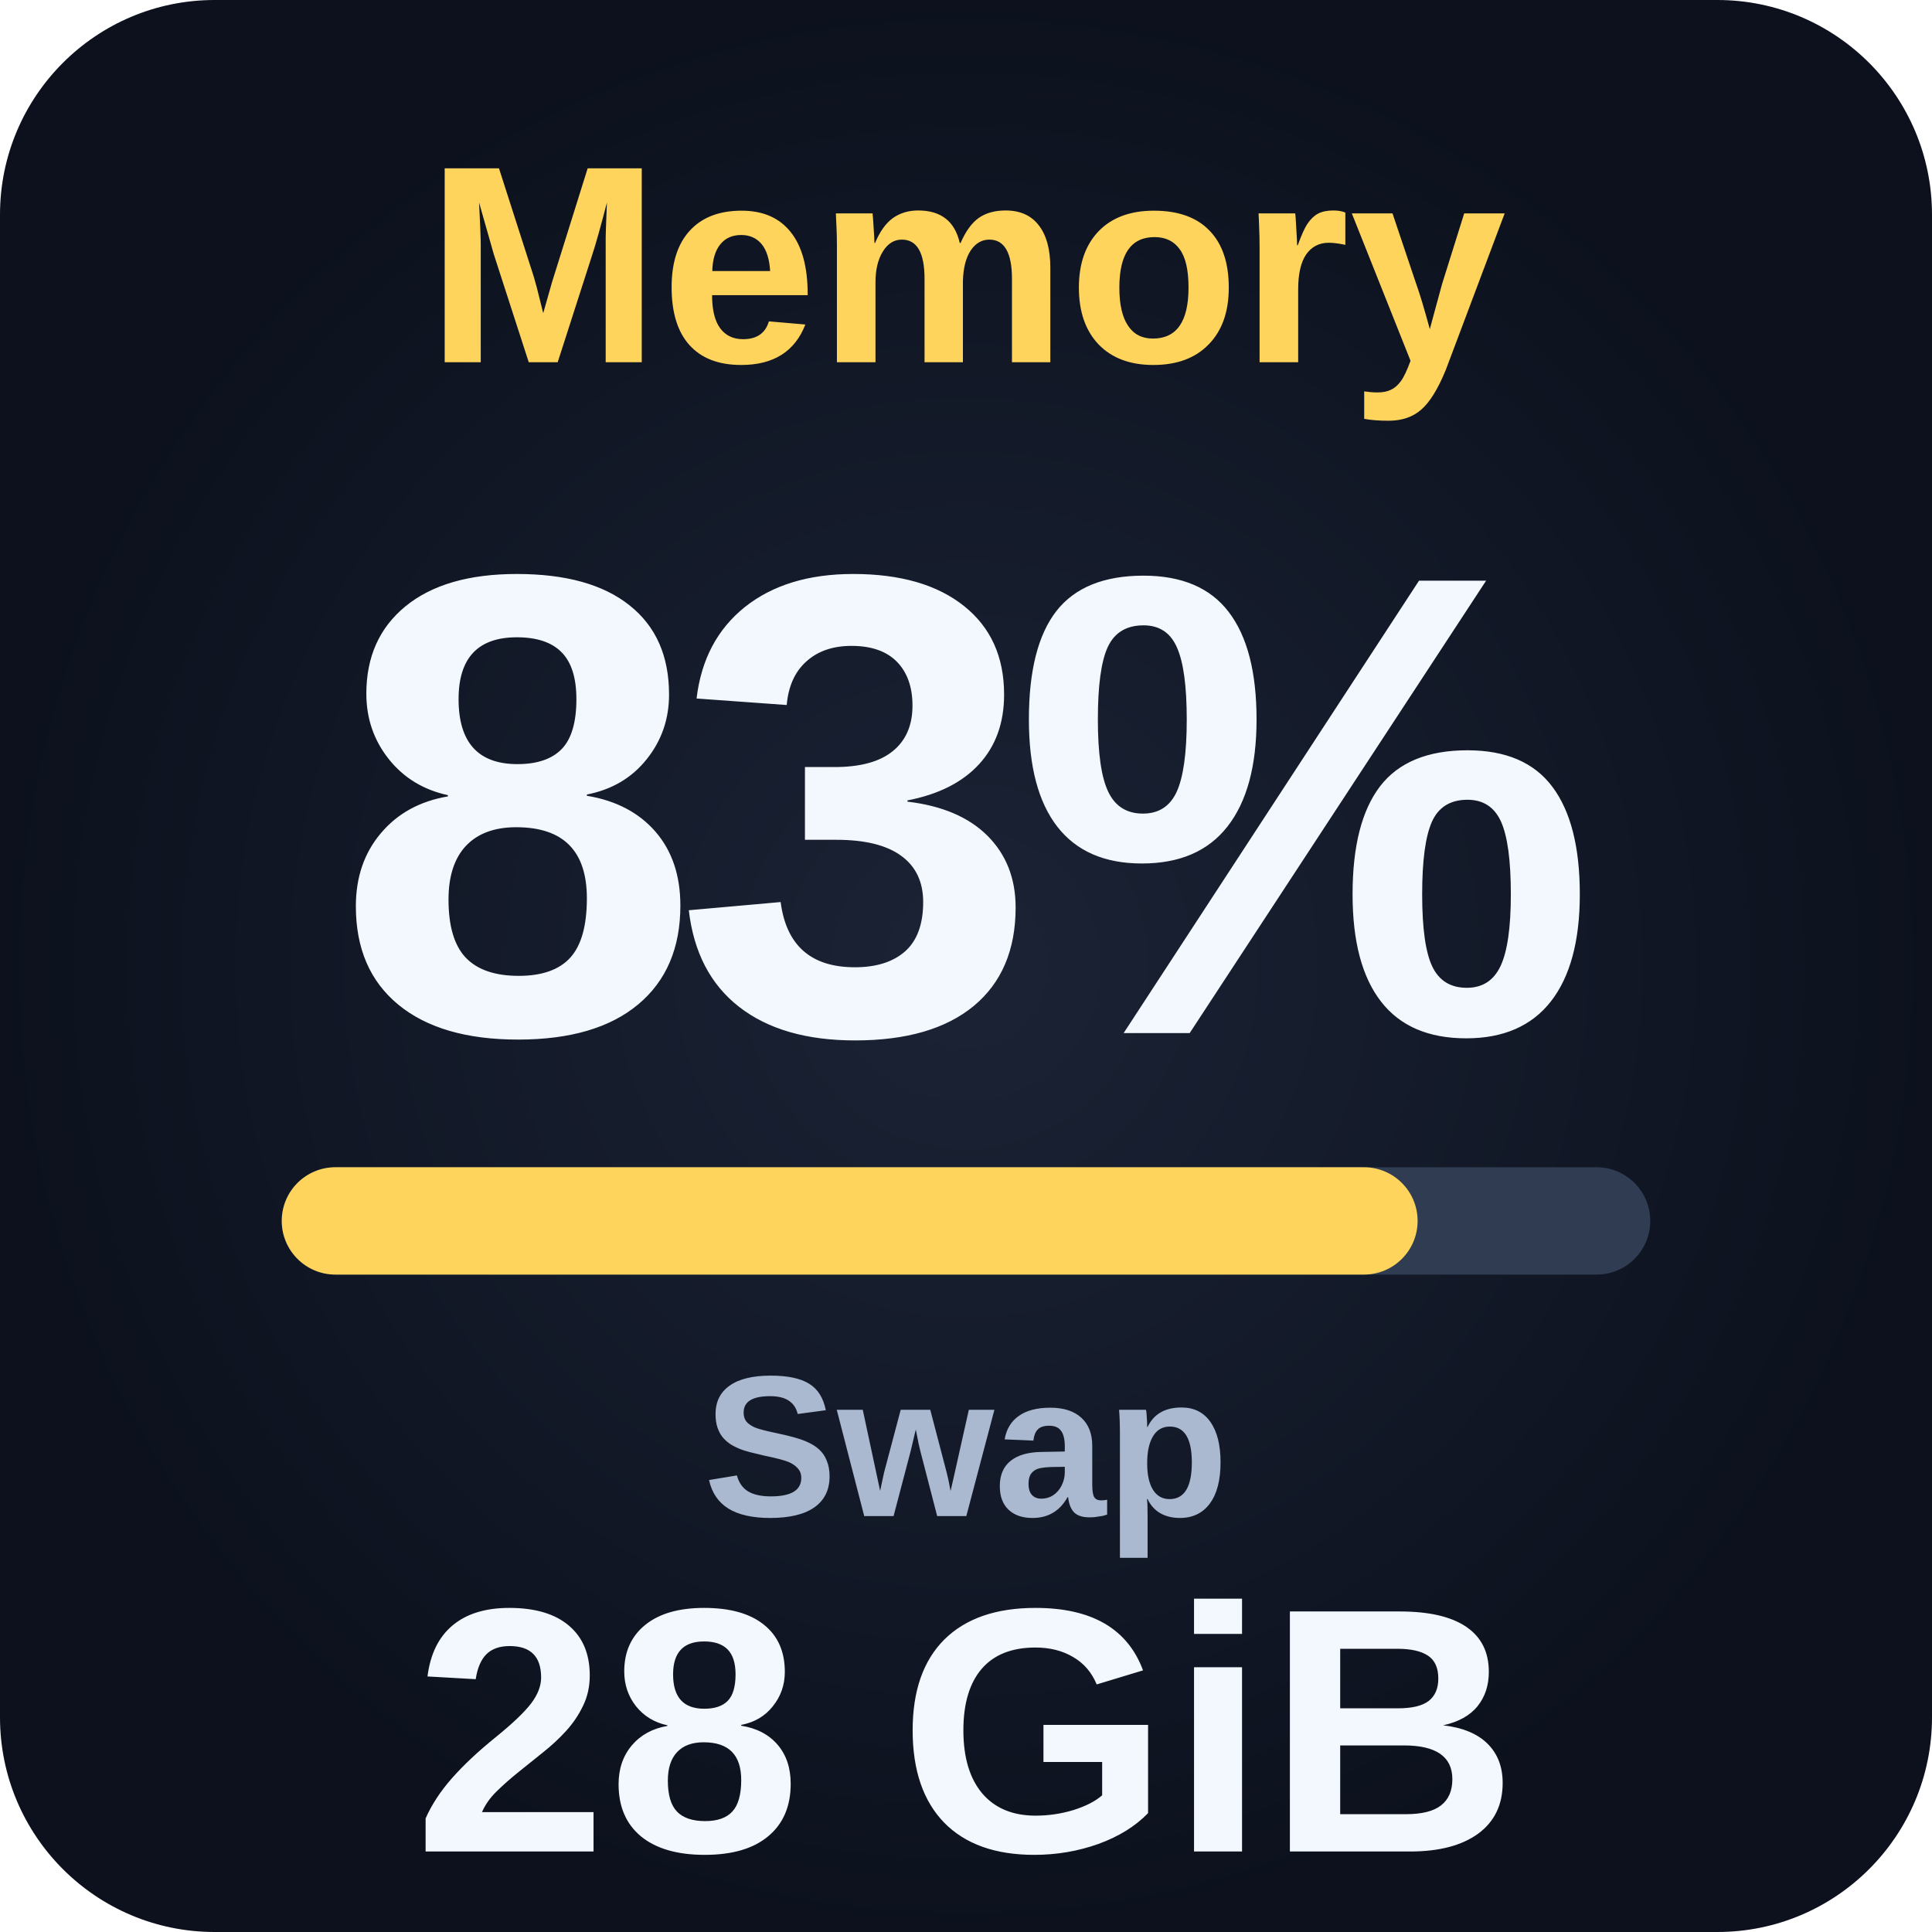
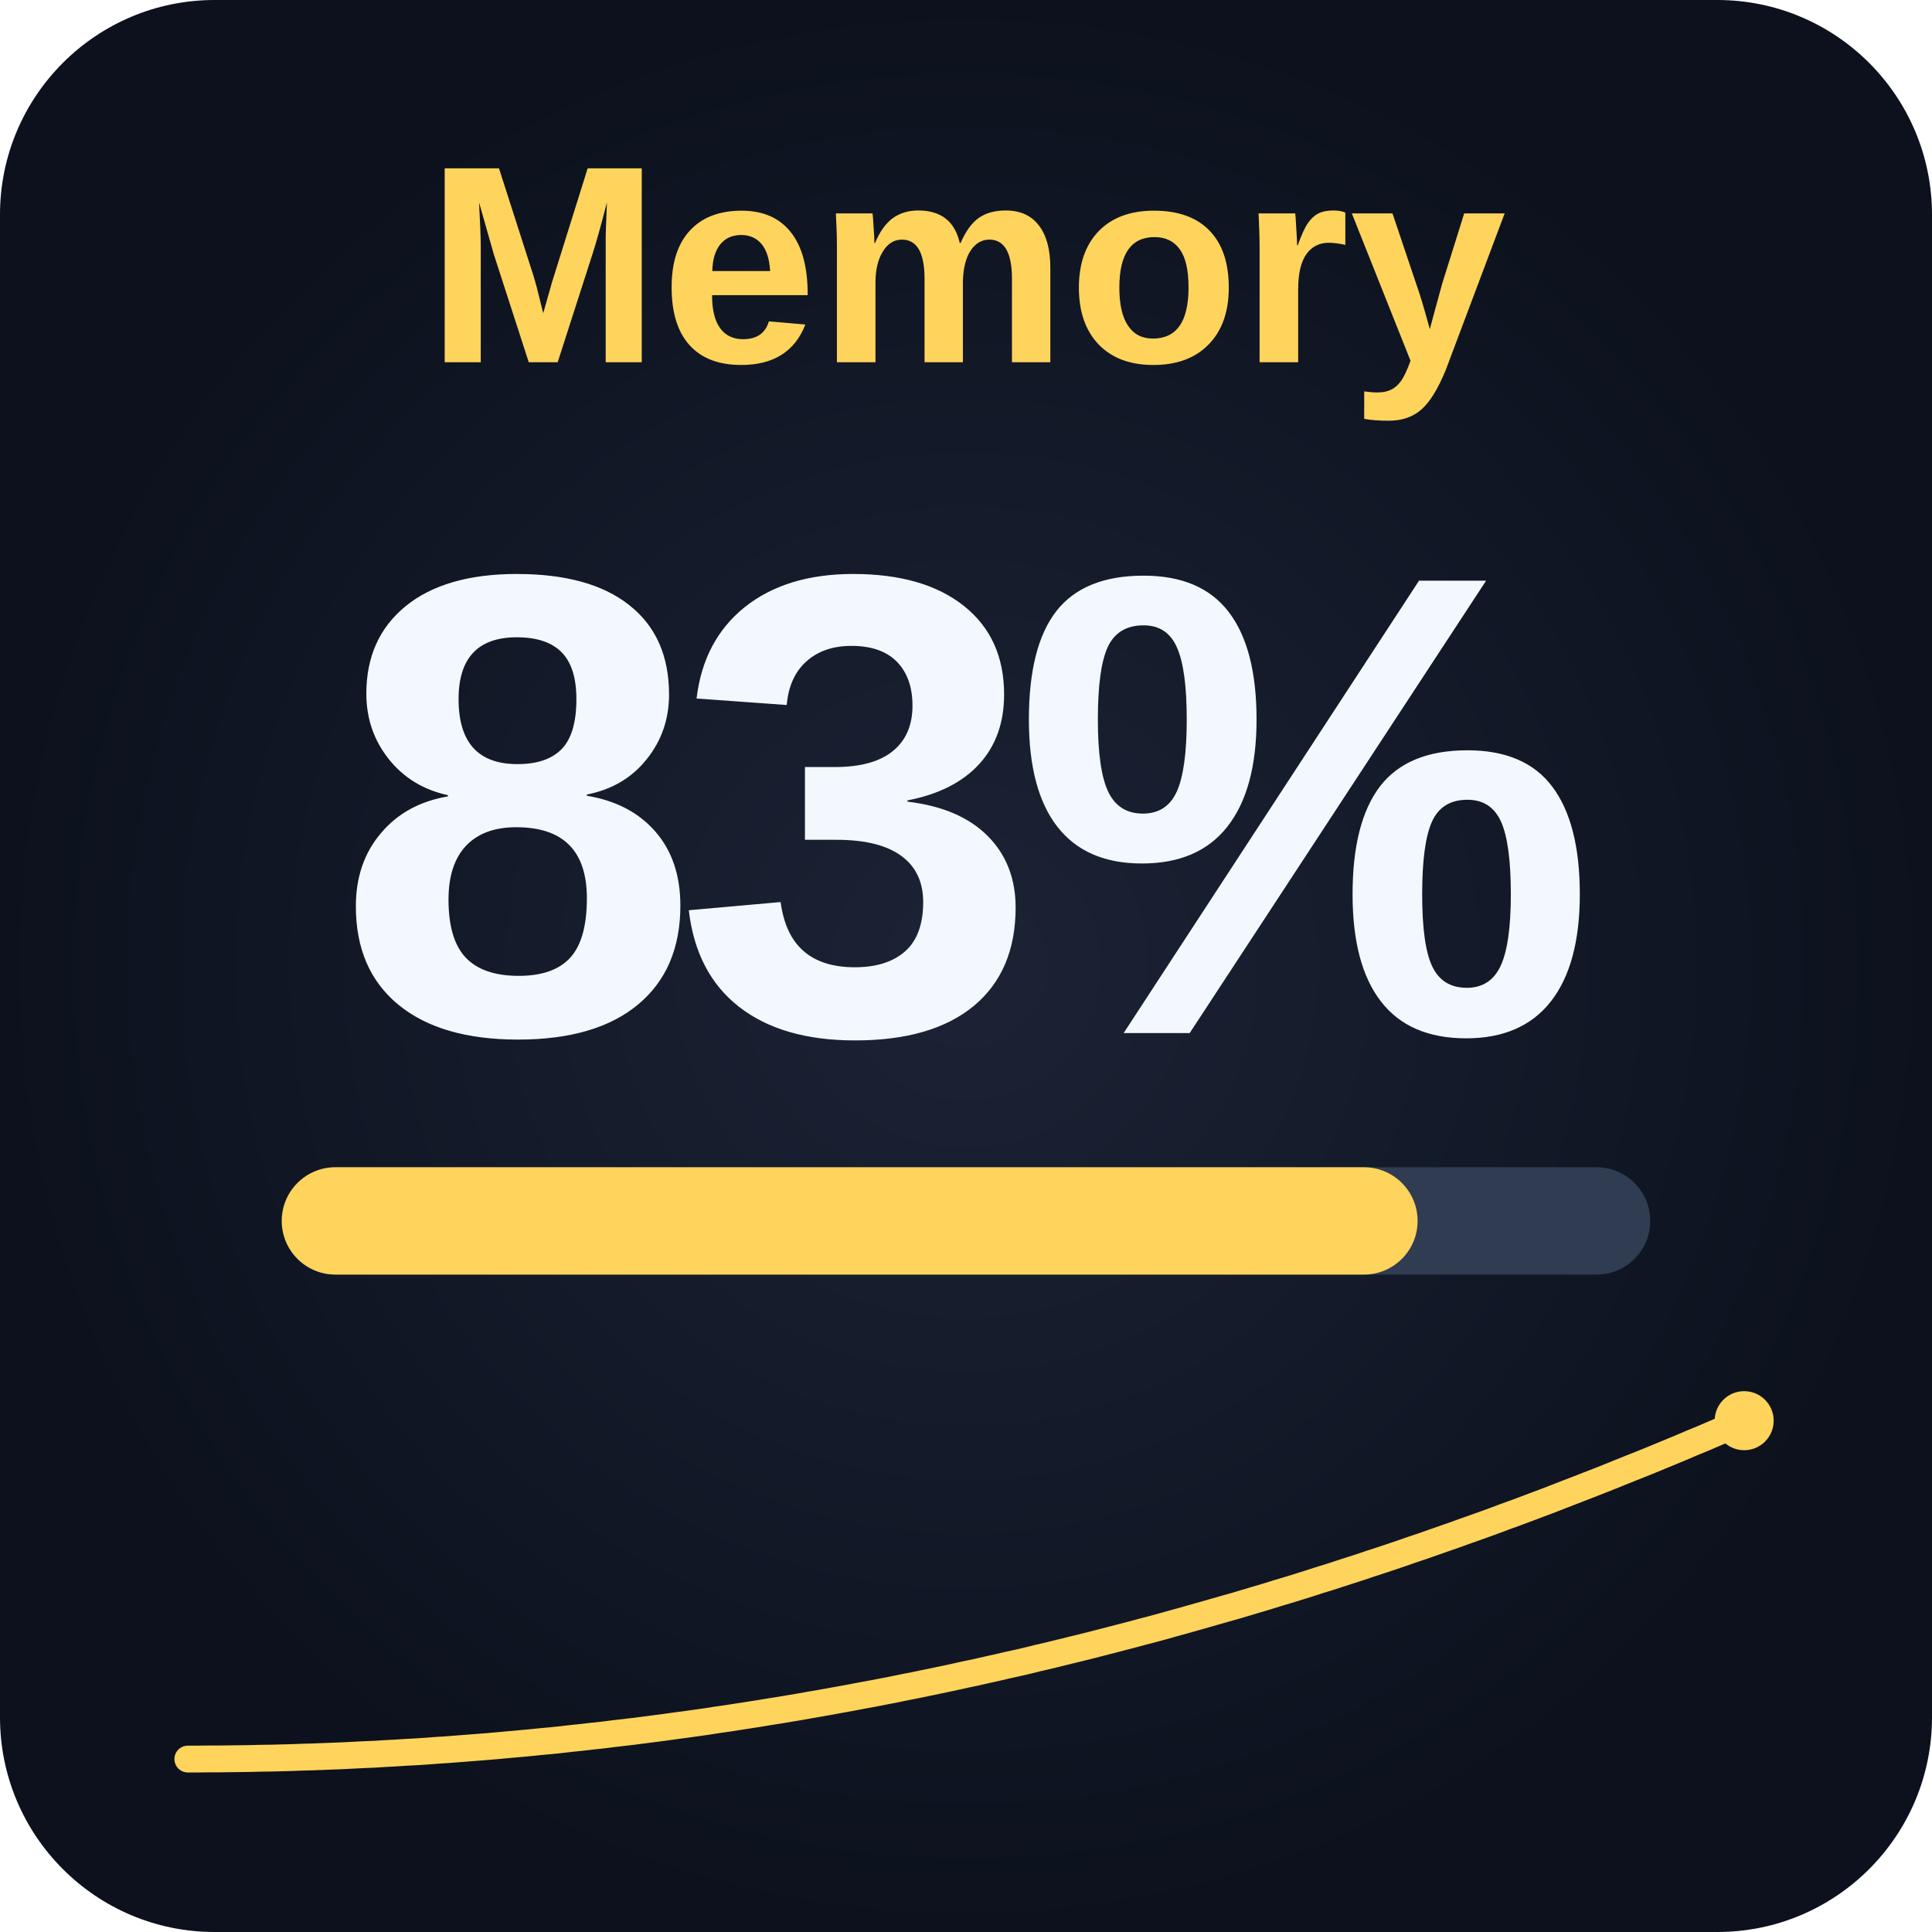
<svg xmlns="http://www.w3.org/2000/svg" width="144" height="144" viewBox="0 0 144 144">
  <defs>
    <radialGradient id="bg">
      <stop stop-color="#1b2335" />
      <stop offset="1" stop-color="#0c111d" />
    </radialGradient>
  </defs>
  <rect width="144" height="144" rx="16" fill="url(#bg)" />
  <g font-family="Arial,Helvetica,sans-serif" text-anchor="middle" font-weight="800">
    <text x="72" y="27" font-size="21" fill="#ffd45c">Memory</text>
    <text x="72" y="77" font-size="49" letter-spacing="-2" fill="#f3f8ff">83%</text>
    <rect x="21" y="87" width="102" height="8" rx="4" fill="#303c51" />
    <rect x="21" y="87" width="84.66" height="8" rx="4" fill="#ffd45c" />
-     <text x="72" y="113" font-size="15" fill="#aab9d0">Swap</text>
-     <text x="72" y="138" font-size="26" fill="#f3f8ff">28 GiB</text>
+     <path d="M14.00 131.11 L14.77 131.11 L15.55 131.10 L16.32 131.10 L17.09 131.09 L17.87 131.08 L18.64 131.07 L19.41 131.05 L20.19 131.04 L20.96 131.02 L21.73 131.00 L22.51 130.97 L23.28 130.95 L24.05 130.92 L24.83 130.89 L25.60 130.86 L26.37 130.82 L27.15 130.78 L27.92 130.75 L28.69 130.70 L29.47 130.66 L30.24 130.61 L31.01 130.57 L31.79 130.52 L32.56 130.46 L33.33 130.41 L34.11 130.35 L34.88 130.29 L35.65 130.23 L36.43 130.17 L37.20 130.10 L37.97 130.03 L38.75 129.96 L39.52 129.89 L40.29 129.81 L41.07 129.74 L41.84 129.66 L42.61 129.57 L43.39 129.49 L44.16 129.40 L44.93 129.32 L45.71 129.22 L46.48 129.13 L47.25 129.04 L48.03 128.94 L48.80 128.84 L49.57 128.74 L50.35 128.63 L51.12 128.53 L51.89 128.42 L52.67 128.31 L53.44 128.19 L54.21 128.08 L54.99 127.96 L55.76 127.84 L56.53 127.72 L57.31 127.59 L58.08 127.47 L58.85 127.34 L59.63 127.21 L60.40 127.07 L61.17 126.94 L61.95 126.80 L62.72 126.66 L63.49 126.52 L64.27 126.37 L65.04 126.23 L65.81 126.08 L66.59 125.93 L67.36 125.77 L68.13 125.62 L68.91 125.46 L69.68 125.30 L70.45 125.14 L71.23 124.97 L72.00 124.80 L72.77 124.64 L73.55 124.46 L74.32 124.29 L75.09 124.11 L75.87 123.94 L76.64 123.76 L77.41 123.57 L78.19 123.39 L78.96 123.20 L79.73 123.01 L80.51 122.82 L81.28 122.63 L82.05 122.43 L82.83 122.23 L83.60 122.03 L84.37 121.83 L85.15 121.62 L85.92 121.42 L86.69 121.21 L87.47 120.99 L88.24 120.78 L89.01 120.56 L89.79 120.34 L90.56 120.12 L91.33 119.90 L92.11 119.68 L92.88 119.45 L93.65 119.22 L94.43 118.99 L95.20 118.75 L95.97 118.52 L96.75 118.28 L97.52 118.04 L98.29 117.79 L99.07 117.55 L99.84 117.30 L100.61 117.05 L101.39 116.80 L102.16 116.54 L102.93 116.29 L103.71 116.03 L104.48 115.77 L105.25 115.50 L106.03 115.24 L106.80 114.97 L107.57 114.70 L108.35 114.43 L109.12 114.15 L109.89 113.88 L110.67 113.60 L111.44 113.32 L112.21 113.03 L112.99 112.75 L113.76 112.46 L114.53 112.17 L115.31 111.88 L116.08 111.58 L116.85 111.28 L117.63 110.98 L118.40 110.68 L119.17 110.38 L119.95 110.07 L120.72 109.76 L121.49 109.45 L122.27 109.14 L123.04 108.83 L123.81 108.51 L124.59 108.19 L125.36 107.87 L126.13 107.54 L126.91 107.22 L127.68 106.89 L128.45 106.56 L129.23 106.23 L130.00 105.89" fill="none" stroke="#ffd45c" stroke-width="2" stroke-linecap="round" stroke-linejoin="round" />
+     <circle cx="130.00" cy="105.89" r="2.2" fill="#ffd45c" />
  </g>
</svg>
